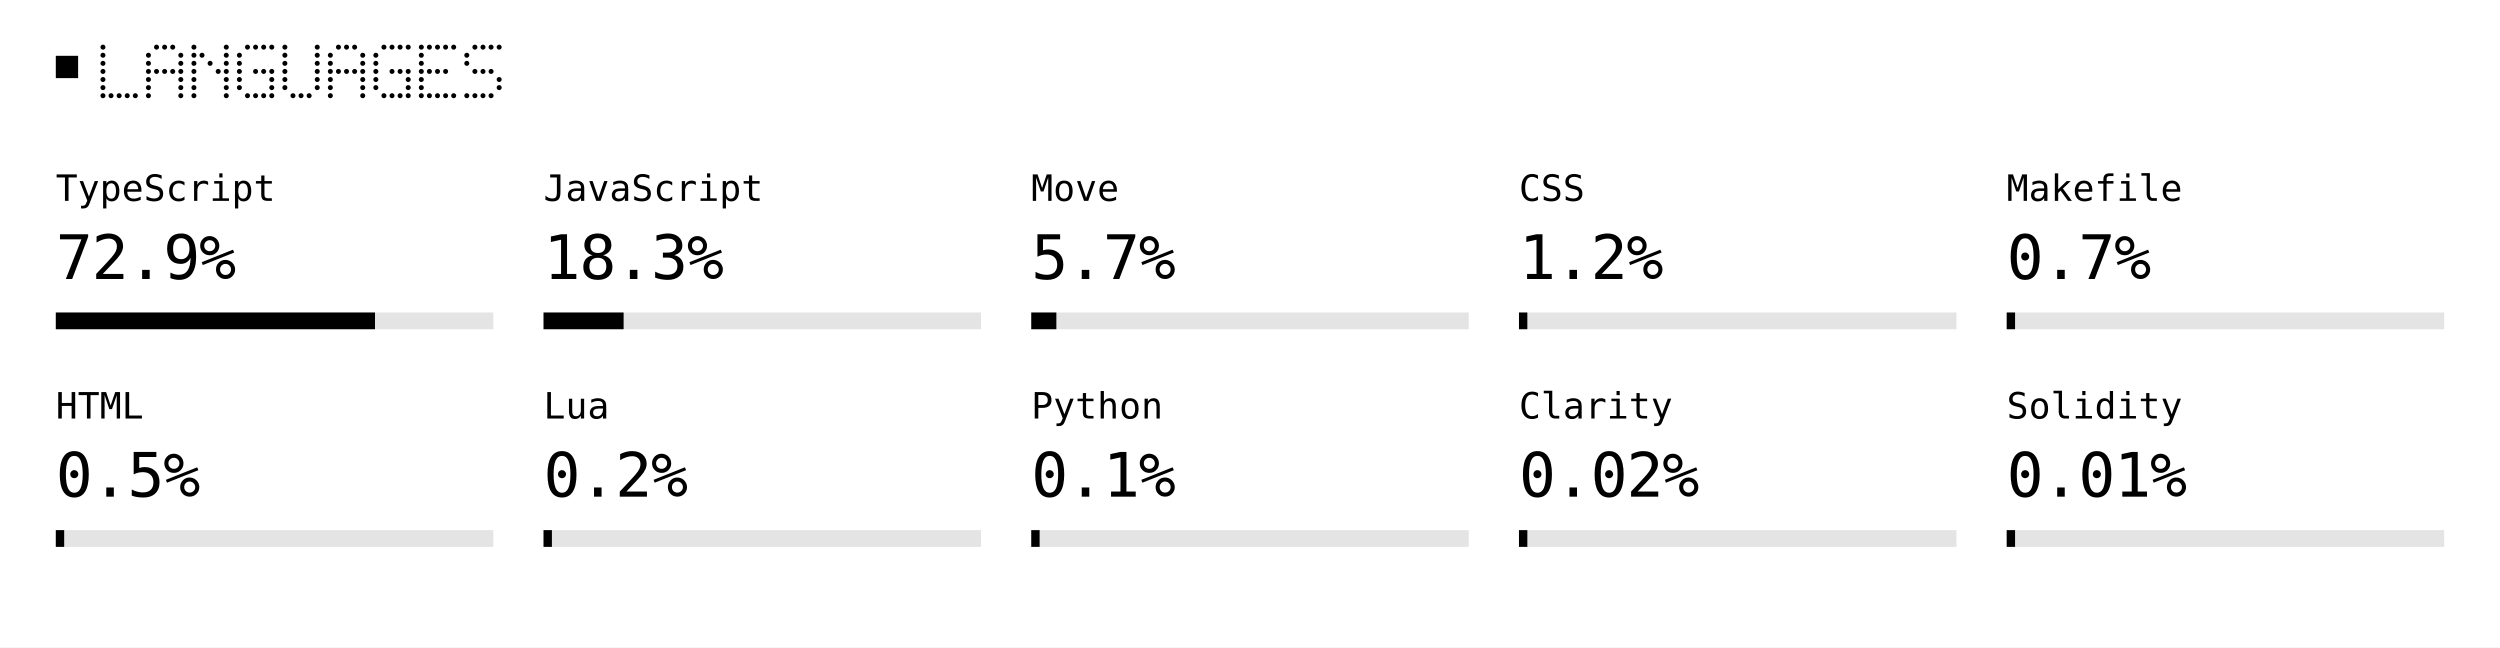
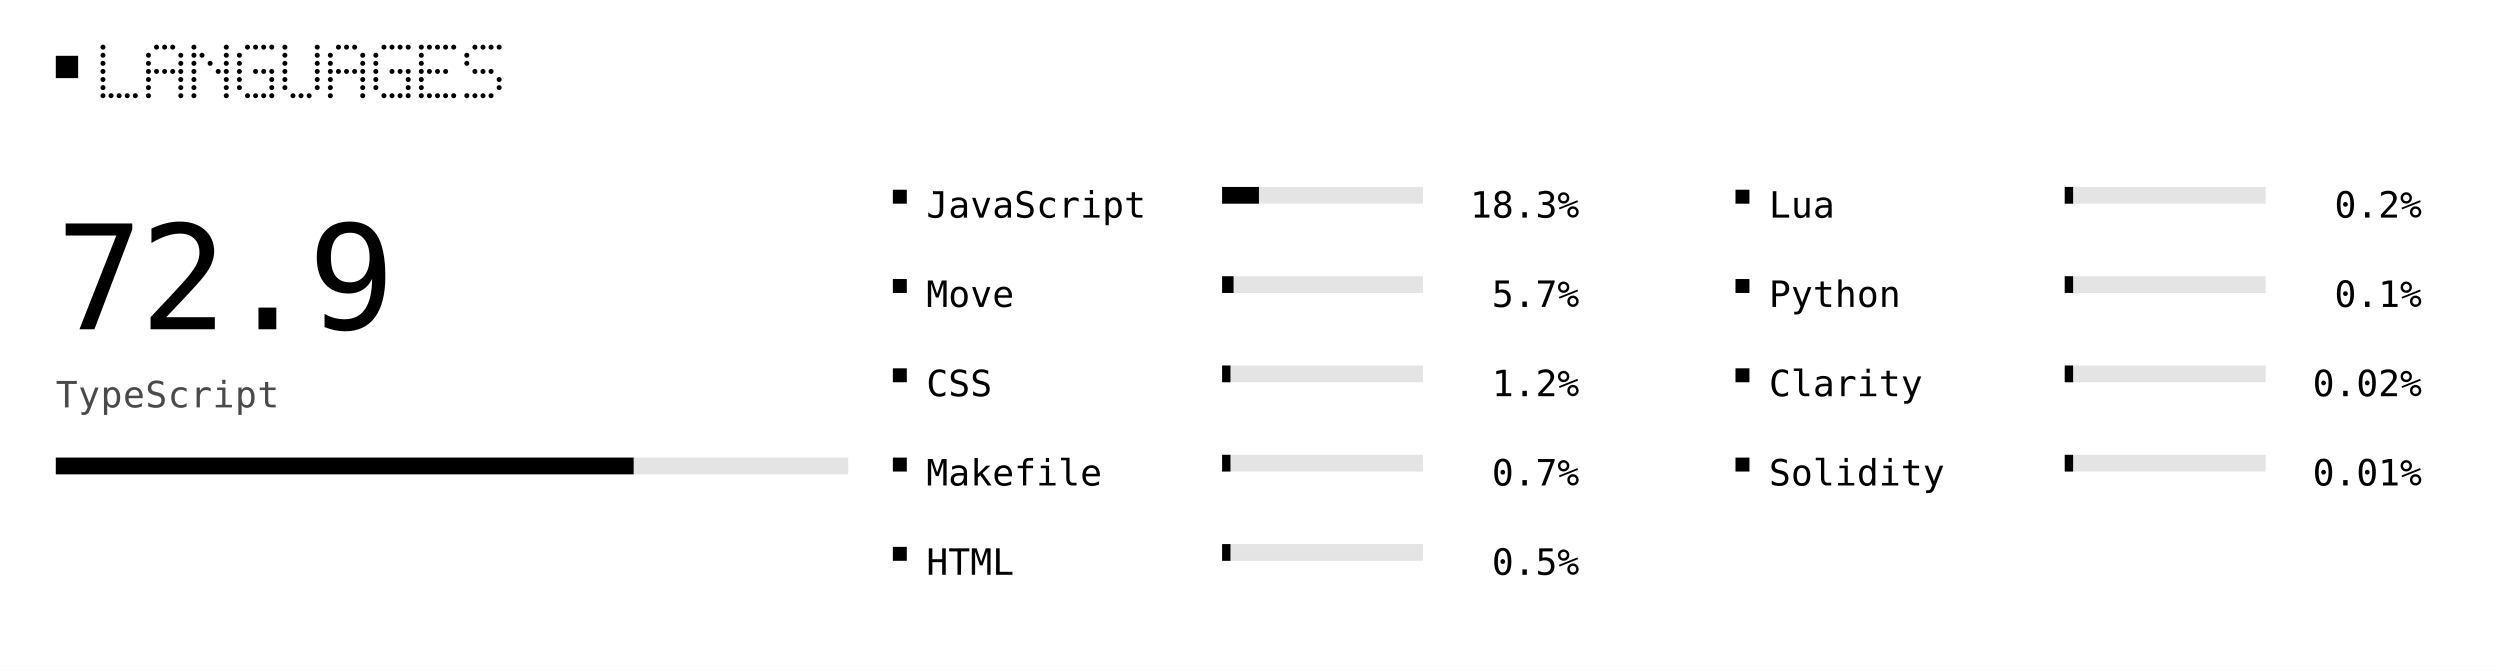
- <svg xmlns="http://www.w3.org/2000/svg" width="896" height="232" viewBox="0 0 896 232" role="img">
-   <rect width="896" height="232" fill="#FFFFFF" />
+ <svg xmlns="http://www.w3.org/2000/svg" width="896" height="240" viewBox="0 0 896 240" role="img">
+   <rect width="896" height="240" fill="#FFFFFF" />
  <rect x="20" y="20" width="8" height="8" fill="#000000" />
  <circle cx="36.9" cy="16.9" r="0.90" fill="#000000" />
  <circle cx="36.9" cy="19.8" r="0.90" fill="#000000" />
  <circle cx="36.9" cy="22.7" r="0.90" fill="#000000" />
  <circle cx="36.9" cy="25.6" r="0.90" fill="#000000" />
  <circle cx="36.9" cy="28.5" r="0.90" fill="#000000" />
  <circle cx="36.9" cy="31.4" r="0.90" fill="#000000" />
  <circle cx="36.9" cy="34.3" r="0.90" fill="#000000" />
  <circle cx="39.8" cy="34.3" r="0.90" fill="#000000" />
  <circle cx="42.7" cy="34.3" r="0.90" fill="#000000" />
  <circle cx="45.6" cy="34.3" r="0.90" fill="#000000" />
  <circle cx="48.5" cy="34.3" r="0.90" fill="#000000" />
  <circle cx="56.1" cy="16.9" r="0.90" fill="#000000" />
  <circle cx="59.0" cy="16.9" r="0.90" fill="#000000" />
  <circle cx="61.9" cy="16.9" r="0.90" fill="#000000" />
  <circle cx="53.2" cy="19.8" r="0.90" fill="#000000" />
  <circle cx="64.8" cy="19.8" r="0.90" fill="#000000" />
  <circle cx="53.2" cy="22.7" r="0.90" fill="#000000" />
  <circle cx="64.8" cy="22.7" r="0.90" fill="#000000" />
  <circle cx="53.2" cy="25.6" r="0.90" fill="#000000" />
  <circle cx="56.1" cy="25.6" r="0.90" fill="#000000" />
  <circle cx="59.0" cy="25.6" r="0.90" fill="#000000" />
  <circle cx="61.9" cy="25.6" r="0.90" fill="#000000" />
  <circle cx="64.8" cy="25.6" r="0.90" fill="#000000" />
  <circle cx="53.2" cy="28.5" r="0.90" fill="#000000" />
  <circle cx="64.8" cy="28.5" r="0.90" fill="#000000" />
  <circle cx="53.2" cy="31.4" r="0.90" fill="#000000" />
  <circle cx="64.8" cy="31.4" r="0.90" fill="#000000" />
  <circle cx="53.2" cy="34.3" r="0.90" fill="#000000" />
  <circle cx="64.8" cy="34.3" r="0.90" fill="#000000" />
  <circle cx="69.5" cy="16.9" r="0.90" fill="#000000" />
  <circle cx="81.1" cy="16.9" r="0.90" fill="#000000" />
  <circle cx="69.5" cy="19.8" r="0.90" fill="#000000" />
  <circle cx="72.4" cy="19.8" r="0.90" fill="#000000" />
  <circle cx="81.1" cy="19.8" r="0.90" fill="#000000" />
  <circle cx="69.5" cy="22.7" r="0.90" fill="#000000" />
  <circle cx="75.3" cy="22.7" r="0.90" fill="#000000" />
  <circle cx="81.1" cy="22.7" r="0.90" fill="#000000" />
  <circle cx="69.5" cy="25.6" r="0.90" fill="#000000" />
  <circle cx="78.2" cy="25.6" r="0.90" fill="#000000" />
  <circle cx="81.1" cy="25.6" r="0.90" fill="#000000" />
  <circle cx="69.5" cy="28.5" r="0.90" fill="#000000" />
  <circle cx="81.1" cy="28.5" r="0.90" fill="#000000" />
  <circle cx="69.5" cy="31.4" r="0.90" fill="#000000" />
  <circle cx="81.1" cy="31.4" r="0.90" fill="#000000" />
  <circle cx="69.5" cy="34.3" r="0.90" fill="#000000" />
  <circle cx="81.1" cy="34.3" r="0.90" fill="#000000" />
  <circle cx="88.7" cy="16.9" r="0.90" fill="#000000" />
  <circle cx="91.6" cy="16.9" r="0.90" fill="#000000" />
  <circle cx="94.5" cy="16.9" r="0.90" fill="#000000" />
  <circle cx="97.4" cy="16.9" r="0.90" fill="#000000" />
  <circle cx="85.8" cy="19.8" r="0.90" fill="#000000" />
  <circle cx="85.8" cy="22.7" r="0.90" fill="#000000" />
  <circle cx="85.8" cy="25.6" r="0.90" fill="#000000" />
  <circle cx="91.6" cy="25.6" r="0.90" fill="#000000" />
  <circle cx="94.5" cy="25.6" r="0.90" fill="#000000" />
  <circle cx="97.4" cy="25.6" r="0.90" fill="#000000" />
  <circle cx="85.8" cy="28.5" r="0.90" fill="#000000" />
  <circle cx="97.4" cy="28.5" r="0.90" fill="#000000" />
  <circle cx="85.8" cy="31.4" r="0.90" fill="#000000" />
  <circle cx="97.4" cy="31.4" r="0.90" fill="#000000" />
  <circle cx="88.7" cy="34.3" r="0.90" fill="#000000" />
  <circle cx="91.6" cy="34.3" r="0.90" fill="#000000" />
  <circle cx="94.5" cy="34.3" r="0.90" fill="#000000" />
  <circle cx="97.4" cy="34.3" r="0.90" fill="#000000" />
  <circle cx="102.1" cy="16.9" r="0.90" fill="#000000" />
  <circle cx="113.7" cy="16.9" r="0.90" fill="#000000" />
  <circle cx="102.1" cy="19.8" r="0.90" fill="#000000" />
  <circle cx="113.7" cy="19.8" r="0.90" fill="#000000" />
  <circle cx="102.1" cy="22.7" r="0.90" fill="#000000" />
  <circle cx="113.7" cy="22.7" r="0.90" fill="#000000" />
  <circle cx="102.1" cy="25.6" r="0.90" fill="#000000" />
  <circle cx="113.7" cy="25.6" r="0.90" fill="#000000" />
  <circle cx="102.1" cy="28.5" r="0.90" fill="#000000" />
  <circle cx="113.7" cy="28.5" r="0.90" fill="#000000" />
  <circle cx="102.1" cy="31.4" r="0.90" fill="#000000" />
  <circle cx="113.7" cy="31.4" r="0.90" fill="#000000" />
  <circle cx="105.0" cy="34.3" r="0.90" fill="#000000" />
  <circle cx="107.9" cy="34.3" r="0.90" fill="#000000" />
  <circle cx="110.8" cy="34.3" r="0.90" fill="#000000" />
  <circle cx="121.3" cy="16.9" r="0.90" fill="#000000" />
  <circle cx="124.2" cy="16.9" r="0.90" fill="#000000" />
  <circle cx="127.1" cy="16.9" r="0.90" fill="#000000" />
  <circle cx="118.4" cy="19.8" r="0.90" fill="#000000" />
  <circle cx="130.0" cy="19.8" r="0.90" fill="#000000" />
  <circle cx="118.4" cy="22.7" r="0.90" fill="#000000" />
  <circle cx="130.0" cy="22.7" r="0.90" fill="#000000" />
  <circle cx="118.4" cy="25.6" r="0.90" fill="#000000" />
  <circle cx="121.3" cy="25.6" r="0.90" fill="#000000" />
  <circle cx="124.2" cy="25.6" r="0.90" fill="#000000" />
  <circle cx="127.1" cy="25.6" r="0.90" fill="#000000" />
  <circle cx="130.0" cy="25.6" r="0.90" fill="#000000" />
  <circle cx="118.4" cy="28.5" r="0.90" fill="#000000" />
  <circle cx="130.0" cy="28.5" r="0.90" fill="#000000" />
  <circle cx="118.4" cy="31.4" r="0.90" fill="#000000" />
  <circle cx="130.0" cy="31.4" r="0.90" fill="#000000" />
  <circle cx="118.4" cy="34.3" r="0.90" fill="#000000" />
  <circle cx="130.0" cy="34.3" r="0.90" fill="#000000" />
  <circle cx="137.6" cy="16.9" r="0.90" fill="#000000" />
  <circle cx="140.5" cy="16.9" r="0.90" fill="#000000" />
  <circle cx="143.4" cy="16.9" r="0.90" fill="#000000" />
  <circle cx="146.3" cy="16.9" r="0.90" fill="#000000" />
  <circle cx="134.7" cy="19.8" r="0.90" fill="#000000" />
  <circle cx="134.7" cy="22.7" r="0.90" fill="#000000" />
  <circle cx="134.7" cy="25.6" r="0.90" fill="#000000" />
  <circle cx="140.5" cy="25.6" r="0.90" fill="#000000" />
  <circle cx="143.4" cy="25.6" r="0.90" fill="#000000" />
  <circle cx="146.3" cy="25.6" r="0.90" fill="#000000" />
  <circle cx="134.7" cy="28.5" r="0.90" fill="#000000" />
  <circle cx="146.3" cy="28.5" r="0.90" fill="#000000" />
  <circle cx="134.7" cy="31.4" r="0.90" fill="#000000" />
  <circle cx="146.3" cy="31.4" r="0.90" fill="#000000" />
  <circle cx="137.6" cy="34.3" r="0.90" fill="#000000" />
  <circle cx="140.5" cy="34.3" r="0.90" fill="#000000" />
  <circle cx="143.4" cy="34.3" r="0.90" fill="#000000" />
  <circle cx="146.3" cy="34.3" r="0.90" fill="#000000" />
  <circle cx="151.0" cy="16.9" r="0.90" fill="#000000" />
  <circle cx="153.9" cy="16.9" r="0.90" fill="#000000" />
  <circle cx="156.8" cy="16.9" r="0.90" fill="#000000" />
  <circle cx="159.7" cy="16.9" r="0.90" fill="#000000" />
  <circle cx="162.6" cy="16.9" r="0.90" fill="#000000" />
  <circle cx="151.0" cy="19.8" r="0.90" fill="#000000" />
  <circle cx="151.0" cy="22.7" r="0.90" fill="#000000" />
  <circle cx="151.0" cy="25.6" r="0.90" fill="#000000" />
  <circle cx="153.9" cy="25.6" r="0.90" fill="#000000" />
  <circle cx="156.8" cy="25.6" r="0.90" fill="#000000" />
  <circle cx="159.7" cy="25.6" r="0.90" fill="#000000" />
  <circle cx="151.0" cy="28.5" r="0.90" fill="#000000" />
  <circle cx="151.0" cy="31.4" r="0.90" fill="#000000" />
  <circle cx="151.0" cy="34.3" r="0.90" fill="#000000" />
  <circle cx="153.9" cy="34.3" r="0.90" fill="#000000" />
  <circle cx="156.8" cy="34.3" r="0.90" fill="#000000" />
  <circle cx="159.7" cy="34.3" r="0.90" fill="#000000" />
  <circle cx="162.6" cy="34.3" r="0.90" fill="#000000" />
  <circle cx="170.2" cy="16.9" r="0.90" fill="#000000" />
  <circle cx="173.1" cy="16.9" r="0.90" fill="#000000" />
  <circle cx="176.0" cy="16.9" r="0.90" fill="#000000" />
  <circle cx="178.9" cy="16.9" r="0.90" fill="#000000" />
  <circle cx="167.3" cy="19.8" r="0.90" fill="#000000" />
  <circle cx="167.3" cy="22.7" r="0.90" fill="#000000" />
  <circle cx="170.2" cy="25.6" r="0.90" fill="#000000" />
  <circle cx="173.1" cy="25.6" r="0.90" fill="#000000" />
  <circle cx="176.0" cy="25.6" r="0.90" fill="#000000" />
  <circle cx="178.9" cy="28.5" r="0.90" fill="#000000" />
  <circle cx="178.9" cy="31.4" r="0.90" fill="#000000" />
  <circle cx="167.3" cy="34.3" r="0.90" fill="#000000" />
  <circle cx="170.2" cy="34.3" r="0.90" fill="#000000" />
  <circle cx="173.1" cy="34.3" r="0.90" fill="#000000" />
  <circle cx="176.0" cy="34.3" r="0.90" fill="#000000" />
-   <text x="20.0" y="72" fill="#000000" text-anchor="start" font-family="ui-monospace, Geist Mono, monospace" font-size="13" letter-spacing="0.05" dominant-baseline="auto">TypeScript</text>
-   <text x="20.0" y="100" fill="#000000" text-anchor="start" font-family="ui-monospace, Geist Mono, monospace" font-size="22" letter-spacing="-0.4" dominant-baseline="auto">72.9%</text>
-   <rect x="20.0" y="112" width="156.8" height="6" fill="#E4E4E4" />
-   <rect x="20.0" y="112" width="114.4" height="6" fill="#000000" />
-   <text x="194.8" y="72" fill="#000000" text-anchor="start" font-family="ui-monospace, Geist Mono, monospace" font-size="13" letter-spacing="0.05" dominant-baseline="auto">JavaScript</text>
-   <text x="194.8" y="100" fill="#000000" text-anchor="start" font-family="ui-monospace, Geist Mono, monospace" font-size="22" letter-spacing="-0.4" dominant-baseline="auto">18.3%</text>
-   <rect x="194.8" y="112" width="156.8" height="6" fill="#E4E4E4" />
-   <rect x="194.8" y="112" width="28.7" height="6" fill="#000000" />
-   <text x="369.6" y="72" fill="#000000" text-anchor="start" font-family="ui-monospace, Geist Mono, monospace" font-size="13" letter-spacing="0.05" dominant-baseline="auto">Move</text>
-   <text x="369.6" y="100" fill="#000000" text-anchor="start" font-family="ui-monospace, Geist Mono, monospace" font-size="22" letter-spacing="-0.4" dominant-baseline="auto">5.7%</text>
-   <rect x="369.6" y="112" width="156.8" height="6" fill="#E4E4E4" />
-   <rect x="369.6" y="112" width="9.0" height="6" fill="#000000" />
-   <text x="544.4" y="72" fill="#000000" text-anchor="start" font-family="ui-monospace, Geist Mono, monospace" font-size="13" letter-spacing="0.05" dominant-baseline="auto">CSS</text>
-   <text x="544.4" y="100" fill="#000000" text-anchor="start" font-family="ui-monospace, Geist Mono, monospace" font-size="22" letter-spacing="-0.4" dominant-baseline="auto">1.2%</text>
-   <rect x="544.4" y="112" width="156.8" height="6" fill="#E4E4E4" />
-   <rect x="544.4" y="112" width="3.0" height="6" fill="#000000" />
-   <text x="719.2" y="72" fill="#000000" text-anchor="start" font-family="ui-monospace, Geist Mono, monospace" font-size="13" letter-spacing="0.05" dominant-baseline="auto">Makefile</text>
-   <text x="719.2" y="100" fill="#000000" text-anchor="start" font-family="ui-monospace, Geist Mono, monospace" font-size="22" letter-spacing="-0.4" dominant-baseline="auto">0.7%</text>
-   <rect x="719.2" y="112" width="156.8" height="6" fill="#E4E4E4" />
-   <rect x="719.2" y="112" width="3.0" height="6" fill="#000000" />
-   <text x="20.0" y="150" fill="#000000" text-anchor="start" font-family="ui-monospace, Geist Mono, monospace" font-size="13" letter-spacing="0.05" dominant-baseline="auto">HTML</text>
-   <text x="20.0" y="178" fill="#000000" text-anchor="start" font-family="ui-monospace, Geist Mono, monospace" font-size="22" letter-spacing="-0.4" dominant-baseline="auto">0.5%</text>
-   <rect x="20.0" y="190" width="156.8" height="6" fill="#E4E4E4" />
-   <rect x="20.0" y="190" width="3.0" height="6" fill="#000000" />
-   <text x="194.8" y="150" fill="#000000" text-anchor="start" font-family="ui-monospace, Geist Mono, monospace" font-size="13" letter-spacing="0.05" dominant-baseline="auto">Lua</text>
-   <text x="194.8" y="178" fill="#000000" text-anchor="start" font-family="ui-monospace, Geist Mono, monospace" font-size="22" letter-spacing="-0.4" dominant-baseline="auto">0.2%</text>
-   <rect x="194.8" y="190" width="156.8" height="6" fill="#E4E4E4" />
-   <rect x="194.8" y="190" width="3.0" height="6" fill="#000000" />
-   <text x="369.6" y="150" fill="#000000" text-anchor="start" font-family="ui-monospace, Geist Mono, monospace" font-size="13" letter-spacing="0.05" dominant-baseline="auto">Python</text>
-   <text x="369.6" y="178" fill="#000000" text-anchor="start" font-family="ui-monospace, Geist Mono, monospace" font-size="22" letter-spacing="-0.4" dominant-baseline="auto">0.1%</text>
-   <rect x="369.6" y="190" width="156.8" height="6" fill="#E4E4E4" />
-   <rect x="369.6" y="190" width="3.0" height="6" fill="#000000" />
-   <text x="544.4" y="150" fill="#000000" text-anchor="start" font-family="ui-monospace, Geist Mono, monospace" font-size="13" letter-spacing="0.05" dominant-baseline="auto">Clarity</text>
-   <text x="544.4" y="178" fill="#000000" text-anchor="start" font-family="ui-monospace, Geist Mono, monospace" font-size="22" letter-spacing="-0.4" dominant-baseline="auto">0.02%</text>
-   <rect x="544.4" y="190" width="156.8" height="6" fill="#E4E4E4" />
-   <rect x="544.4" y="190" width="3.0" height="6" fill="#000000" />
-   <text x="719.2" y="150" fill="#000000" text-anchor="start" font-family="ui-monospace, Geist Mono, monospace" font-size="13" letter-spacing="0.05" dominant-baseline="auto">Solidity</text>
-   <text x="719.2" y="178" fill="#000000" text-anchor="start" font-family="ui-monospace, Geist Mono, monospace" font-size="22" letter-spacing="-0.4" dominant-baseline="auto">0.01%</text>
-   <rect x="719.2" y="190" width="156.8" height="6" fill="#E4E4E4" />
-   <rect x="719.2" y="190" width="3.0" height="6" fill="#000000" />
+   <text x="20" y="118" fill="#000000" text-anchor="start" font-family="ui-monospace, Geist Mono, monospace" font-size="52" letter-spacing="-1.2" dominant-baseline="auto">72.9</text>
+   <text x="20" y="146" fill="#4A4A4A" text-anchor="start" font-family="ui-monospace, Geist Mono, monospace" font-size="13" letter-spacing="0.2" dominant-baseline="auto">TypeScript</text>
+   <rect x="20.0" y="164.0" width="284.0" height="6" fill="#E4E4E4" />
+   <rect x="20.0" y="164.0" width="207.1" height="6" fill="#000000" />
+   <rect x="320.0" y="68" width="5" height="5" fill="#000000" />
+   <text x="332.0" y="78" fill="#000000" text-anchor="start" font-family="ui-monospace, Geist Mono, monospace" font-size="13" letter-spacing="0.05" dominant-baseline="auto">JavaScript</text>
+   <rect x="438.0" y="67.0" width="72.0" height="6" fill="#E4E4E4" />
+   <rect x="438.0" y="67.0" width="13.2" height="6" fill="#000000" />
+   <text x="566.0" y="78" fill="#000000" text-anchor="end" font-family="ui-monospace, Geist Mono, monospace" font-size="13" letter-spacing="0" dominant-baseline="auto">18.3%</text>
+   <rect x="320.0" y="100" width="5" height="5" fill="#000000" />
+   <text x="332.0" y="110" fill="#000000" text-anchor="start" font-family="ui-monospace, Geist Mono, monospace" font-size="13" letter-spacing="0.05" dominant-baseline="auto">Move</text>
+   <rect x="438.0" y="99.0" width="72.0" height="6" fill="#E4E4E4" />
+   <rect x="438.0" y="99.0" width="4.1" height="6" fill="#000000" />
+   <text x="566.0" y="110" fill="#000000" text-anchor="end" font-family="ui-monospace, Geist Mono, monospace" font-size="13" letter-spacing="0" dominant-baseline="auto">5.7%</text>
+   <rect x="320.0" y="132" width="5" height="5" fill="#000000" />
+   <text x="332.0" y="142" fill="#000000" text-anchor="start" font-family="ui-monospace, Geist Mono, monospace" font-size="13" letter-spacing="0.05" dominant-baseline="auto">CSS</text>
+   <rect x="438.0" y="131.0" width="72.0" height="6" fill="#E4E4E4" />
+   <rect x="438.0" y="131.0" width="3.0" height="6" fill="#000000" />
+   <text x="566.0" y="142" fill="#000000" text-anchor="end" font-family="ui-monospace, Geist Mono, monospace" font-size="13" letter-spacing="0" dominant-baseline="auto">1.2%</text>
+   <rect x="320.0" y="164" width="5" height="5" fill="#000000" />
+   <text x="332.0" y="174" fill="#000000" text-anchor="start" font-family="ui-monospace, Geist Mono, monospace" font-size="13" letter-spacing="0.05" dominant-baseline="auto">Makefile</text>
+   <rect x="438.0" y="163.0" width="72.0" height="6" fill="#E4E4E4" />
+   <rect x="438.0" y="163.0" width="3.0" height="6" fill="#000000" />
+   <text x="566.0" y="174" fill="#000000" text-anchor="end" font-family="ui-monospace, Geist Mono, monospace" font-size="13" letter-spacing="0" dominant-baseline="auto">0.7%</text>
+   <rect x="320.0" y="196" width="5" height="5" fill="#000000" />
+   <text x="332.0" y="206" fill="#000000" text-anchor="start" font-family="ui-monospace, Geist Mono, monospace" font-size="13" letter-spacing="0.05" dominant-baseline="auto">HTML</text>
+   <rect x="438.0" y="195.0" width="72.0" height="6" fill="#E4E4E4" />
+   <rect x="438.0" y="195.0" width="3.0" height="6" fill="#000000" />
+   <text x="566.0" y="206" fill="#000000" text-anchor="end" font-family="ui-monospace, Geist Mono, monospace" font-size="13" letter-spacing="0" dominant-baseline="auto">0.5%</text>
+   <rect x="622.0" y="68" width="5" height="5" fill="#000000" />
+   <text x="634.0" y="78" fill="#000000" text-anchor="start" font-family="ui-monospace, Geist Mono, monospace" font-size="13" letter-spacing="0.05" dominant-baseline="auto">Lua</text>
+   <rect x="740.0" y="67.0" width="72.0" height="6" fill="#E4E4E4" />
+   <rect x="740.0" y="67.0" width="3.0" height="6" fill="#000000" />
+   <text x="868.0" y="78" fill="#000000" text-anchor="end" font-family="ui-monospace, Geist Mono, monospace" font-size="13" letter-spacing="0" dominant-baseline="auto">0.2%</text>
+   <rect x="622.0" y="100" width="5" height="5" fill="#000000" />
+   <text x="634.0" y="110" fill="#000000" text-anchor="start" font-family="ui-monospace, Geist Mono, monospace" font-size="13" letter-spacing="0.05" dominant-baseline="auto">Python</text>
+   <rect x="740.0" y="99.0" width="72.0" height="6" fill="#E4E4E4" />
+   <rect x="740.0" y="99.0" width="3.0" height="6" fill="#000000" />
+   <text x="868.0" y="110" fill="#000000" text-anchor="end" font-family="ui-monospace, Geist Mono, monospace" font-size="13" letter-spacing="0" dominant-baseline="auto">0.1%</text>
+   <rect x="622.0" y="132" width="5" height="5" fill="#000000" />
+   <text x="634.0" y="142" fill="#000000" text-anchor="start" font-family="ui-monospace, Geist Mono, monospace" font-size="13" letter-spacing="0.05" dominant-baseline="auto">Clarity</text>
+   <rect x="740.0" y="131.0" width="72.0" height="6" fill="#E4E4E4" />
+   <rect x="740.0" y="131.0" width="3.0" height="6" fill="#000000" />
+   <text x="868.0" y="142" fill="#000000" text-anchor="end" font-family="ui-monospace, Geist Mono, monospace" font-size="13" letter-spacing="0" dominant-baseline="auto">0.02%</text>
+   <rect x="622.0" y="164" width="5" height="5" fill="#000000" />
+   <text x="634.0" y="174" fill="#000000" text-anchor="start" font-family="ui-monospace, Geist Mono, monospace" font-size="13" letter-spacing="0.05" dominant-baseline="auto">Solidity</text>
+   <rect x="740.0" y="163.0" width="72.0" height="6" fill="#E4E4E4" />
+   <rect x="740.0" y="163.0" width="3.0" height="6" fill="#000000" />
+   <text x="868.0" y="174" fill="#000000" text-anchor="end" font-family="ui-monospace, Geist Mono, monospace" font-size="13" letter-spacing="0" dominant-baseline="auto">0.01%</text>
</svg>
